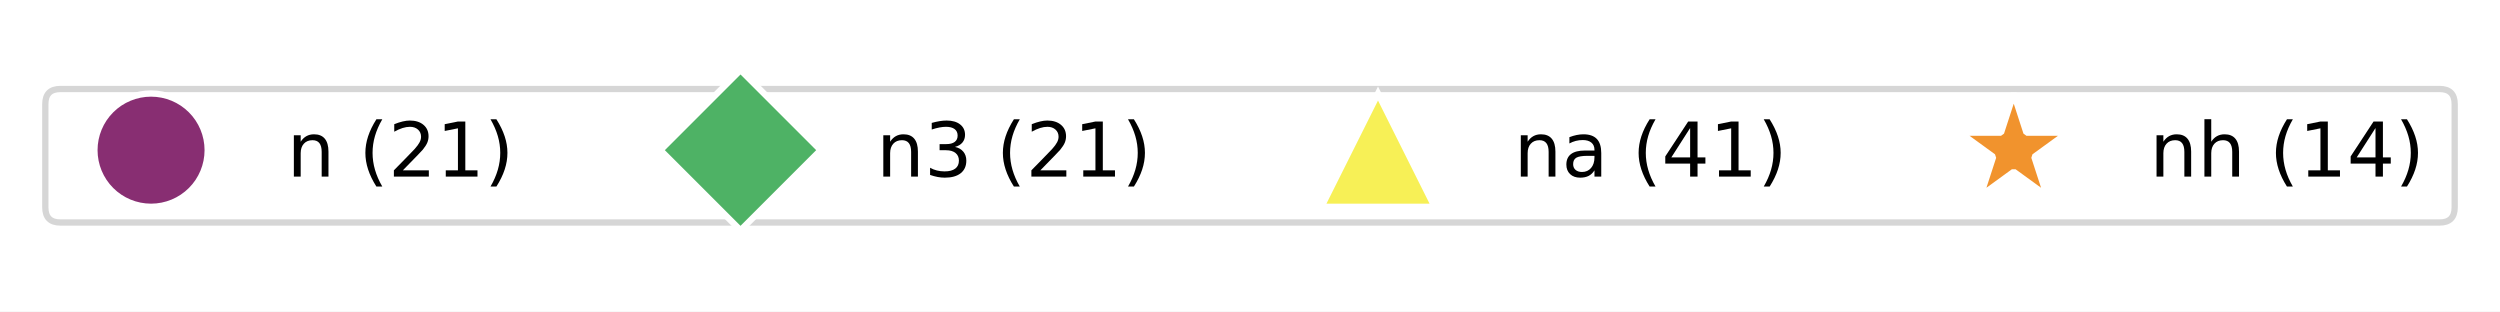
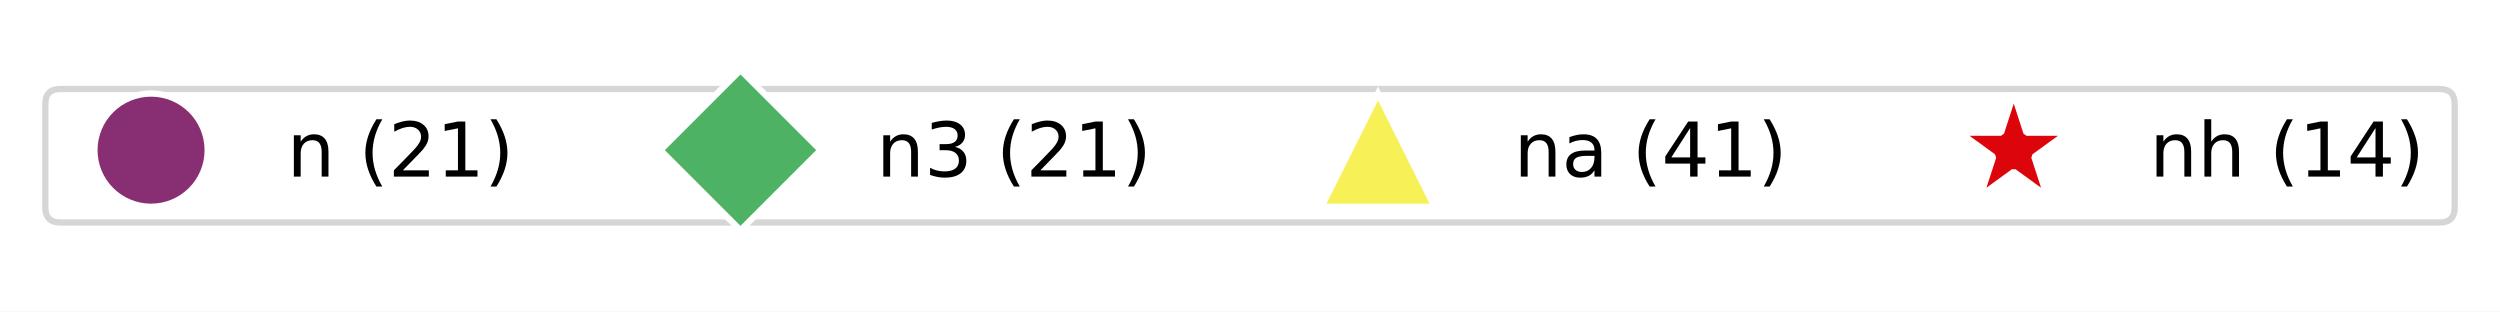
<svg xmlns="http://www.w3.org/2000/svg" xmlns:xlink="http://www.w3.org/1999/xlink" width="397.204pt" height="49.493pt" viewBox="0 0 397.204 49.493" version="1.1">
  <defs>
    <style type="text/css">*{stroke-linejoin: round; stroke-linecap: butt}</style>
  </defs>
  <g id="figure_1">
    <g id="patch_1">
      <path d="M 0 49.493  L 397.204 49.493  L 397.204 0  L 0 0  z " style="fill: #ffffff" />
    </g>
    <g id="axes_1">
      <g id="legend_1">
        <g id="patch_2">
          <path d="M 9.6 35.353  L 387.604 35.353  Q 390.004 35.353 390.004 32.953  L 390.004 16.54  Q 390.004 14.14 387.604 14.14  L 9.6 14.14  Q 7.2 14.14 7.2 16.54  L 7.2 32.953  Q 7.2 35.353 9.6 35.353  z " style="fill: #ffffff; opacity: 0.8; stroke: #cccccc; stroke-linejoin: miter" />
        </g>
        <g id="line2d_1">
          <path d="M 12 23.858  L 24 23.858  L 36 23.858  " style="fill: none; stroke: #ffffff; stroke-width: 1.5; stroke-linecap: square" />
          <defs>
-             <path id="mfd2c32c35f" d="M 0 9  C 2.387 9 4.676 8.052 6.364 6.364  C 8.052 4.676 9 2.387 9 0  C 9 -2.387 8.052 -4.676 6.364 -6.364  C 4.676 -8.052 2.387 -9 0 -9  C -2.387 -9 -4.676 -8.052 -6.364 -6.364  C -8.052 -4.676 -9 -2.387 -9 0  C -9 2.387 -8.052 4.676 -6.364 6.364  C -4.676 8.052 -2.387 9 0 9  z " style="stroke: #ffffff" />
+             <path id="mb61bd5c957" d="M 0 9  C 2.387 9 4.676 8.052 6.364 6.364  C 8.052 4.676 9 2.387 9 0  C 9 -2.387 8.052 -4.676 6.364 -6.364  C 4.676 -8.052 2.387 -9 0 -9  C -2.387 -9 -4.676 -8.052 -6.364 -6.364  C -8.052 -4.676 -9 -2.387 -9 0  C -9 2.387 -8.052 4.676 -6.364 6.364  C -4.676 8.052 -2.387 9 0 9  z " style="stroke: #ffffff" />
          </defs>
          <g>
-             <use xlink:href="#mfd2c32c35f" x="24" y="23.858" style="fill: #882e72; stroke: #ffffff" />
+             <use xlink:href="#mb61bd5c957" x="24" y="23.858" style="fill: #882e72; stroke: #ffffff" />
          </g>
        </g>
        <g id="text_1">
          <g transform="translate(45.6 28.05771) scale(0.12 -0.12)">
            <defs>
              <path id="DejaVuSans-6e" d="M 3513 2113  L 3513 0  L 2938 0  L 2938 2094  Q 2938 2591 2744 2837  Q 2550 3084 2163 3084  Q 1697 3084 1428 2787  Q 1159 2491 1159 1978  L 1159 0  L 581 0  L 581 3500  L 1159 3500  L 1159 2956  Q 1366 3272 1645 3428  Q 1925 3584 2291 3584  Q 2894 3584 3203 3211  Q 3513 2838 3513 2113  z " transform="scale(0.015625)" />
              <path id="DejaVuSans-20" transform="scale(0.015625)" />
              <path id="DejaVuSans-28" d="M 1984 4856  Q 1566 4138 1362 3434  Q 1159 2731 1159 2009  Q 1159 1288 1364 580  Q 1569 -128 1984 -844  L 1484 -844  Q 1016 -109 783 600  Q 550 1309 550 2009  Q 550 2706 781 3412  Q 1013 4119 1484 4856  L 1984 4856  z " transform="scale(0.015625)" />
              <path id="DejaVuSans-32" d="M 1228 531  L 3431 531  L 3431 0  L 469 0  L 469 531  Q 828 903 1448 1529  Q 2069 2156 2228 2338  Q 2531 2678 2651 2914  Q 2772 3150 2772 3378  Q 2772 3750 2511 3984  Q 2250 4219 1831 4219  Q 1534 4219 1204 4116  Q 875 4013 500 3803  L 500 4441  Q 881 4594 1212 4672  Q 1544 4750 1819 4750  Q 2544 4750 2975 4387  Q 3406 4025 3406 3419  Q 3406 3131 3298 2873  Q 3191 2616 2906 2266  Q 2828 2175 2409 1742  Q 1991 1309 1228 531  z " transform="scale(0.015625)" />
              <path id="DejaVuSans-31" d="M 794 531  L 1825 531  L 1825 4091  L 703 3866  L 703 4441  L 1819 4666  L 2450 4666  L 2450 531  L 3481 531  L 3481 0  L 794 0  L 794 531  z " transform="scale(0.015625)" />
              <path id="DejaVuSans-29" d="M 513 4856  L 1013 4856  Q 1481 4119 1714 3412  Q 1947 2706 1947 2009  Q 1947 1309 1714 600  Q 1481 -109 1013 -844  L 513 -844  Q 928 -128 1133 580  Q 1338 1288 1338 2009  Q 1338 2731 1133 3434  Q 928 4138 513 4856  z " transform="scale(0.015625)" />
            </defs>
            <use xlink:href="#DejaVuSans-6e" />
            <use xlink:href="#DejaVuSans-20" x="63.379" />
            <use xlink:href="#DejaVuSans-28" x="95.166" />
            <use xlink:href="#DejaVuSans-32" x="134.18" />
            <use xlink:href="#DejaVuSans-31" x="197.803" />
            <use xlink:href="#DejaVuSans-29" x="261.426" />
          </g>
        </g>
        <g id="line2d_2">
          <path d="M 105.653 23.858  L 117.653 23.858  L 129.653 23.858  " style="fill: none; stroke: #ffffff; stroke-width: 1.5; stroke-linecap: square" />
          <defs>
-             <path id="madb2762d88" d="M -0 12.728  L 12.728 0  L 0 -12.728  L -12.728 -0  z " style="stroke: #ffffff; stroke-linejoin: miter" />
+             <path id="ma2a374cb5b" d="M -0 12.728  L 12.728 0  L 0 -12.728  L -12.728 -0  z " style="stroke: #ffffff; stroke-linejoin: miter" />
          </defs>
          <g>
-             <use xlink:href="#madb2762d88" x="117.653" y="23.858" style="fill: #4eb265; stroke: #ffffff; stroke-linejoin: miter" />
+             <use xlink:href="#ma2a374cb5b" x="117.653" y="23.858" style="fill: #4eb265; stroke: #ffffff; stroke-linejoin: miter" />
          </g>
        </g>
        <g id="text_2">
          <g transform="translate(139.2525 28.05771) scale(0.12 -0.12)">
            <defs>
              <path id="DejaVuSans-33" d="M 2597 2516  Q 3050 2419 3304 2112  Q 3559 1806 3559 1356  Q 3559 666 3084 287  Q 2609 -91 1734 -91  Q 1441 -91 1130 -33  Q 819 25 488 141  L 488 750  Q 750 597 1062 519  Q 1375 441 1716 441  Q 2309 441 2620 675  Q 2931 909 2931 1356  Q 2931 1769 2642 2001  Q 2353 2234 1838 2234  L 1294 2234  L 1294 2753  L 1863 2753  Q 2328 2753 2575 2939  Q 2822 3125 2822 3475  Q 2822 3834 2567 4026  Q 2313 4219 1838 4219  Q 1578 4219 1281 4162  Q 984 4106 628 3988  L 628 4550  Q 988 4650 1302 4700  Q 1616 4750 1894 4750  Q 2613 4750 3031 4423  Q 3450 4097 3450 3541  Q 3450 3153 3228 2886  Q 3006 2619 2597 2516  z " transform="scale(0.015625)" />
            </defs>
            <use xlink:href="#DejaVuSans-6e" />
            <use xlink:href="#DejaVuSans-33" x="63.379" />
            <use xlink:href="#DejaVuSans-20" x="127.002" />
            <use xlink:href="#DejaVuSans-28" x="158.789" />
            <use xlink:href="#DejaVuSans-32" x="197.803" />
            <use xlink:href="#DejaVuSans-31" x="261.426" />
            <use xlink:href="#DejaVuSans-29" x="325.049" />
          </g>
        </g>
        <g id="line2d_3">
          <path d="M 206.94 23.858  L 218.94 23.858  L 230.94 23.858  " style="fill: none; stroke: #ffffff; stroke-width: 1.5; stroke-linecap: square" />
          <defs>
-             <path id="mf15c2b7ba1" d="M 0 -9  L -9 9  L 9 9  z " style="stroke: #ffffff; stroke-linejoin: miter" />
+             <path id="m8b98a87d13" d="M 0 -9  L -9 9  L 9 9  z " style="stroke: #ffffff; stroke-linejoin: miter" />
          </defs>
          <g>
-             <use xlink:href="#mf15c2b7ba1" x="218.94" y="23.858" style="fill: #f7f056; stroke: #ffffff; stroke-linejoin: miter" />
+             <use xlink:href="#m8b98a87d13" x="218.94" y="23.858" style="fill: #f7f056; stroke: #ffffff; stroke-linejoin: miter" />
          </g>
        </g>
        <g id="text_3">
          <g transform="translate(240.54 28.05771) scale(0.12 -0.12)">
            <defs>
              <path id="DejaVuSans-61" d="M 2194 1759  Q 1497 1759 1228 1600  Q 959 1441 959 1056  Q 959 750 1161 570  Q 1363 391 1709 391  Q 2188 391 2477 730  Q 2766 1069 2766 1631  L 2766 1759  L 2194 1759  z M 3341 1997  L 3341 0  L 2766 0  L 2766 531  Q 2569 213 2275 61  Q 1981 -91 1556 -91  Q 1019 -91 701 211  Q 384 513 384 1019  Q 384 1609 779 1909  Q 1175 2209 1959 2209  L 2766 2209  L 2766 2266  Q 2766 2663 2505 2880  Q 2244 3097 1772 3097  Q 1472 3097 1187 3025  Q 903 2953 641 2809  L 641 3341  Q 956 3463 1253 3523  Q 1550 3584 1831 3584  Q 2591 3584 2966 3190  Q 3341 2797 3341 1997  z " transform="scale(0.015625)" />
              <path id="DejaVuSans-34" d="M 2419 4116  L 825 1625  L 2419 1625  L 2419 4116  z M 2253 4666  L 3047 4666  L 3047 1625  L 3713 1625  L 3713 1100  L 3047 1100  L 3047 0  L 2419 0  L 2419 1100  L 313 1100  L 313 1709  L 2253 4666  z " transform="scale(0.015625)" />
            </defs>
            <use xlink:href="#DejaVuSans-6e" />
            <use xlink:href="#DejaVuSans-61" x="63.379" />
            <use xlink:href="#DejaVuSans-20" x="124.658" />
            <use xlink:href="#DejaVuSans-28" x="156.445" />
            <use xlink:href="#DejaVuSans-34" x="195.459" />
            <use xlink:href="#DejaVuSans-31" x="259.082" />
            <use xlink:href="#DejaVuSans-29" x="322.705" />
          </g>
        </g>
        <g id="line2d_4">
          <path d="M 307.946 23.858  L 319.946 23.858  L 331.946 23.858  " style="fill: none; stroke: #ffffff; stroke-width: 1.5; stroke-linecap: square" />
          <defs>
-             <path id="m557891cac3" d="M 0 -9  L -2.021 -2.781  L -8.56 -2.781  L -3.269 1.062  L -5.29 7.281  L -0 3.438  L 5.29 7.281  L 3.269 1.062  L 8.56 -2.781  L 2.021 -2.781  z " style="stroke: #ffffff; stroke-linejoin: bevel" />
+             <path id="mb2884f67de" d="M 0 -9  L -2.021 -2.781  L -8.56 -2.781  L -3.269 1.062  L -5.29 7.281  L -0 3.438  L 5.29 7.281  L 3.269 1.062  L 8.56 -2.781  L 2.021 -2.781  z " style="stroke: #ffffff; stroke-linejoin: bevel" />
          </defs>
          <g>
-             <use xlink:href="#m557891cac3" x="319.946" y="23.858" style="fill: #f1932d; stroke: #ffffff; stroke-linejoin: bevel" />
+             <use xlink:href="#mb2884f67de" x="319.946" y="23.858" style="fill: #dc050c; stroke: #ffffff; stroke-linejoin: bevel" />
          </g>
        </g>
        <g id="text_4">
          <g transform="translate(341.5462 28.05771) scale(0.12 -0.12)">
            <defs>
              <path id="DejaVuSans-68" d="M 3513 2113  L 3513 0  L 2938 0  L 2938 2094  Q 2938 2591 2744 2837  Q 2550 3084 2163 3084  Q 1697 3084 1428 2787  Q 1159 2491 1159 1978  L 1159 0  L 581 0  L 581 4863  L 1159 4863  L 1159 2956  Q 1366 3272 1645 3428  Q 1925 3584 2291 3584  Q 2894 3584 3203 3211  Q 3513 2838 3513 2113  z " transform="scale(0.015625)" />
            </defs>
            <use xlink:href="#DejaVuSans-6e" />
            <use xlink:href="#DejaVuSans-68" x="63.379" />
            <use xlink:href="#DejaVuSans-20" x="126.758" />
            <use xlink:href="#DejaVuSans-28" x="158.545" />
            <use xlink:href="#DejaVuSans-31" x="197.559" />
            <use xlink:href="#DejaVuSans-34" x="261.182" />
            <use xlink:href="#DejaVuSans-29" x="324.805" />
          </g>
        </g>
      </g>
    </g>
  </g>
</svg>
